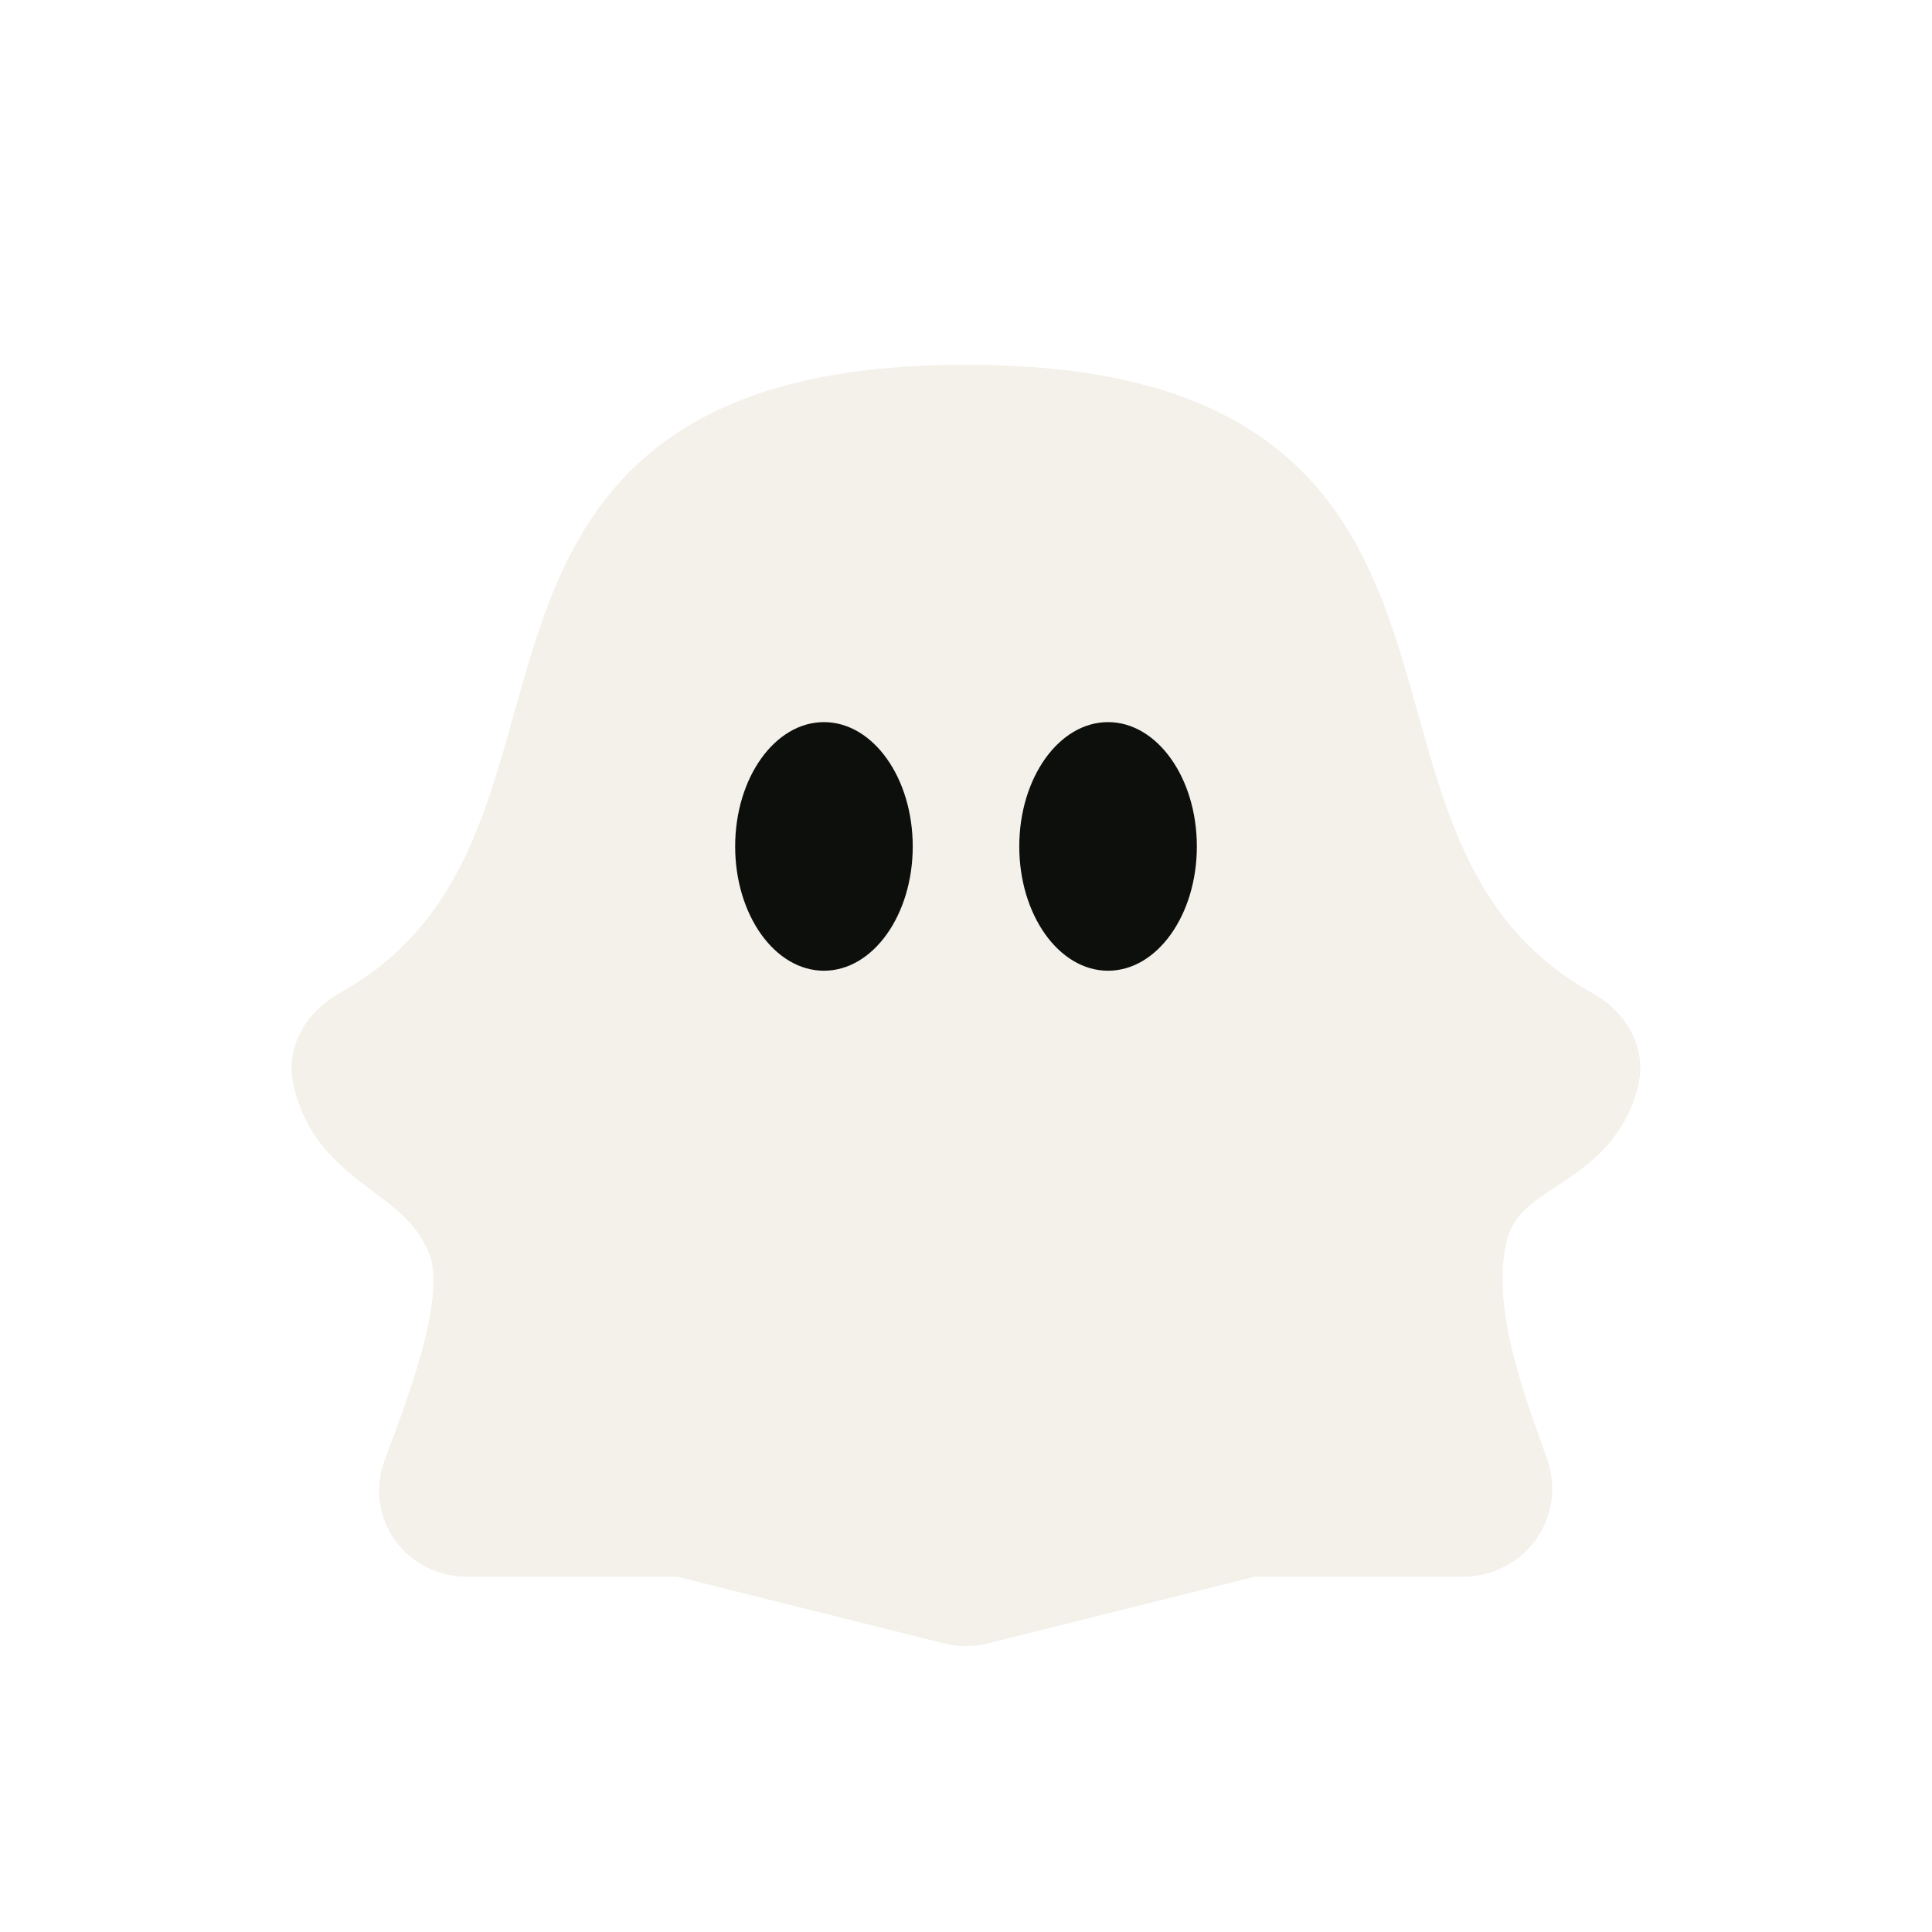
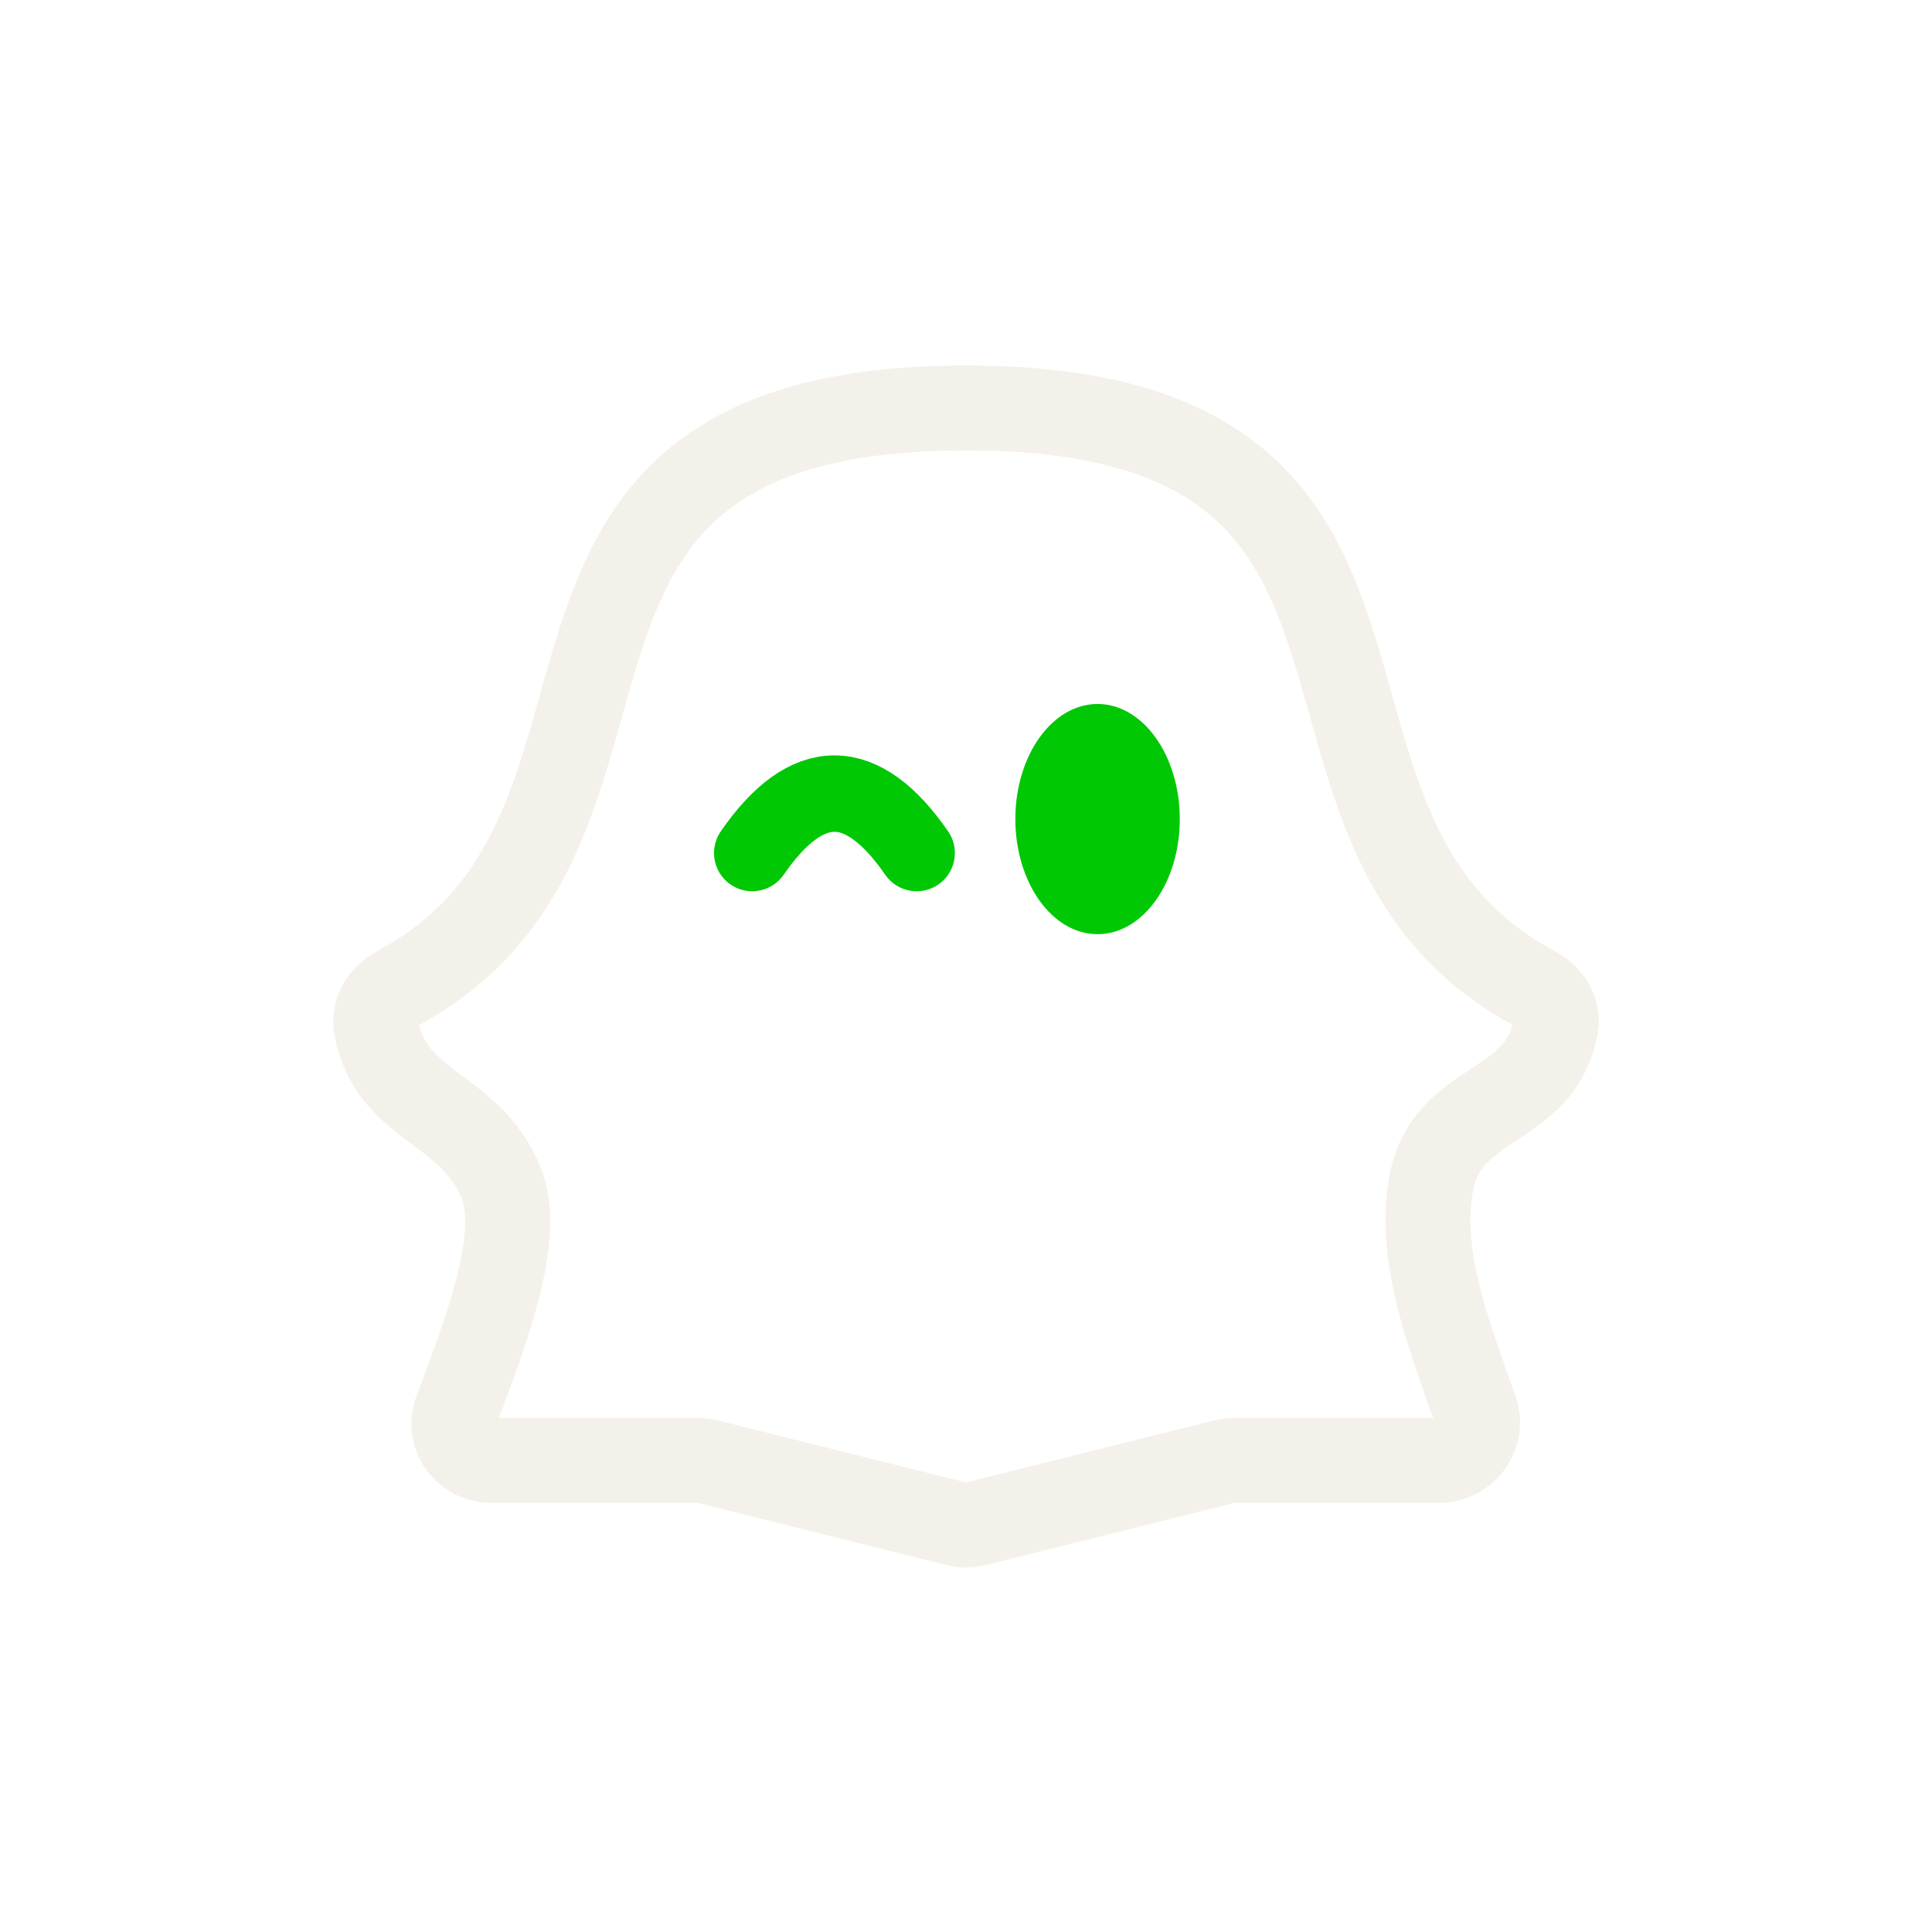
<svg xmlns="http://www.w3.org/2000/svg" width="1024" height="1024" viewBox="0 0 1024 1024" fill="none">
-   <path d="M512 213.329C219.898 213.329 355.448 451.345 189.534 543.954C179.824 549.374 172.616 559.472 174.979 570.338C184.397 613.648 228.191 613.881 245.835 656.435C258.379 686.687 237.854 739.885 222.617 780.955C216.169 798.333 228.987 815.682 247.523 815.682H357.936C360.244 815.682 362.544 815.965 364.784 816.525L505.152 851.617C509.648 852.741 514.352 852.741 518.848 851.617L659.216 816.525C661.456 815.965 663.756 815.682 666.064 815.682H775.405C794.266 815.682 807.467 797.658 801.103 779.903C786.757 739.881 770.711 695.969 778.353 656.593C787.55 609.208 838.352 615.519 848.904 570.324C851.432 559.495 844.176 549.374 834.466 543.954C668.551 451.345 804.102 213.329 512 213.329Z" fill="#F4F1EA" stroke="#F4F1EA" stroke-width="40" stroke-linejoin="round" />
-   <path d="M436.709 514.506C462.699 514.506 483.768 485.009 483.768 448.623C483.768 412.238 462.699 382.741 436.709 382.741C410.72 382.741 389.651 412.238 389.651 448.623C389.651 485.009 410.72 514.506 436.709 514.506Z" fill="#0d0f0d" />
-   <path d="M587.294 514.506C613.284 514.506 634.353 485.009 634.353 448.623C634.353 412.238 613.284 382.741 587.294 382.741C561.304 382.741 540.235 412.238 540.235 448.623C540.235 485.009 561.304 514.506 587.294 514.506Z" fill="#0d0f0d" />
+   <path d="M512.0 216.22C239.91 216.22 368.49 439.22 210.65 523.9C203.27 527.86 197.9 535.47 199.28 543.73C206.53 586.97 248.75 586.18 265.5 626.58C277.74 656.1 256.0 709.18 241.79 747.89C236.98 760.98 246.75 774.06 260.69 774.06H369.92C371.66 774.06 373.39 774.28 375.08 774.7L506.85 807.64C510.23 808.49 513.77 808.49 517.15 807.64L648.92 774.7C650.61 774.28 652.34 774.06 654.07 774.06H762.5C776.69 774.06 786.7 760.47 781.94 747.1C768.18 708.42 751.2 665.23 758.67 626.73C767.39 581.79 816.52 589.0 824.65 543.73C826.12 535.5 820.72 527.86 813.35 523.9C655.5 439.22 784.09 216.22 512.0 216.22Z" fill="none" stroke="#F4F1EA" stroke-width="45.0" stroke-linecap="round" stroke-linejoin="round" />
+   <ellipse cx="581.73" cy="434.13" rx="43.58" ry="61.01" fill="#00C805" />
+   <path d="M398.69 452.13 Q442.27 389.13 485.85 452.13" fill="none" stroke="#00C805" stroke-width="40.5" stroke-linecap="round" />
</svg>
